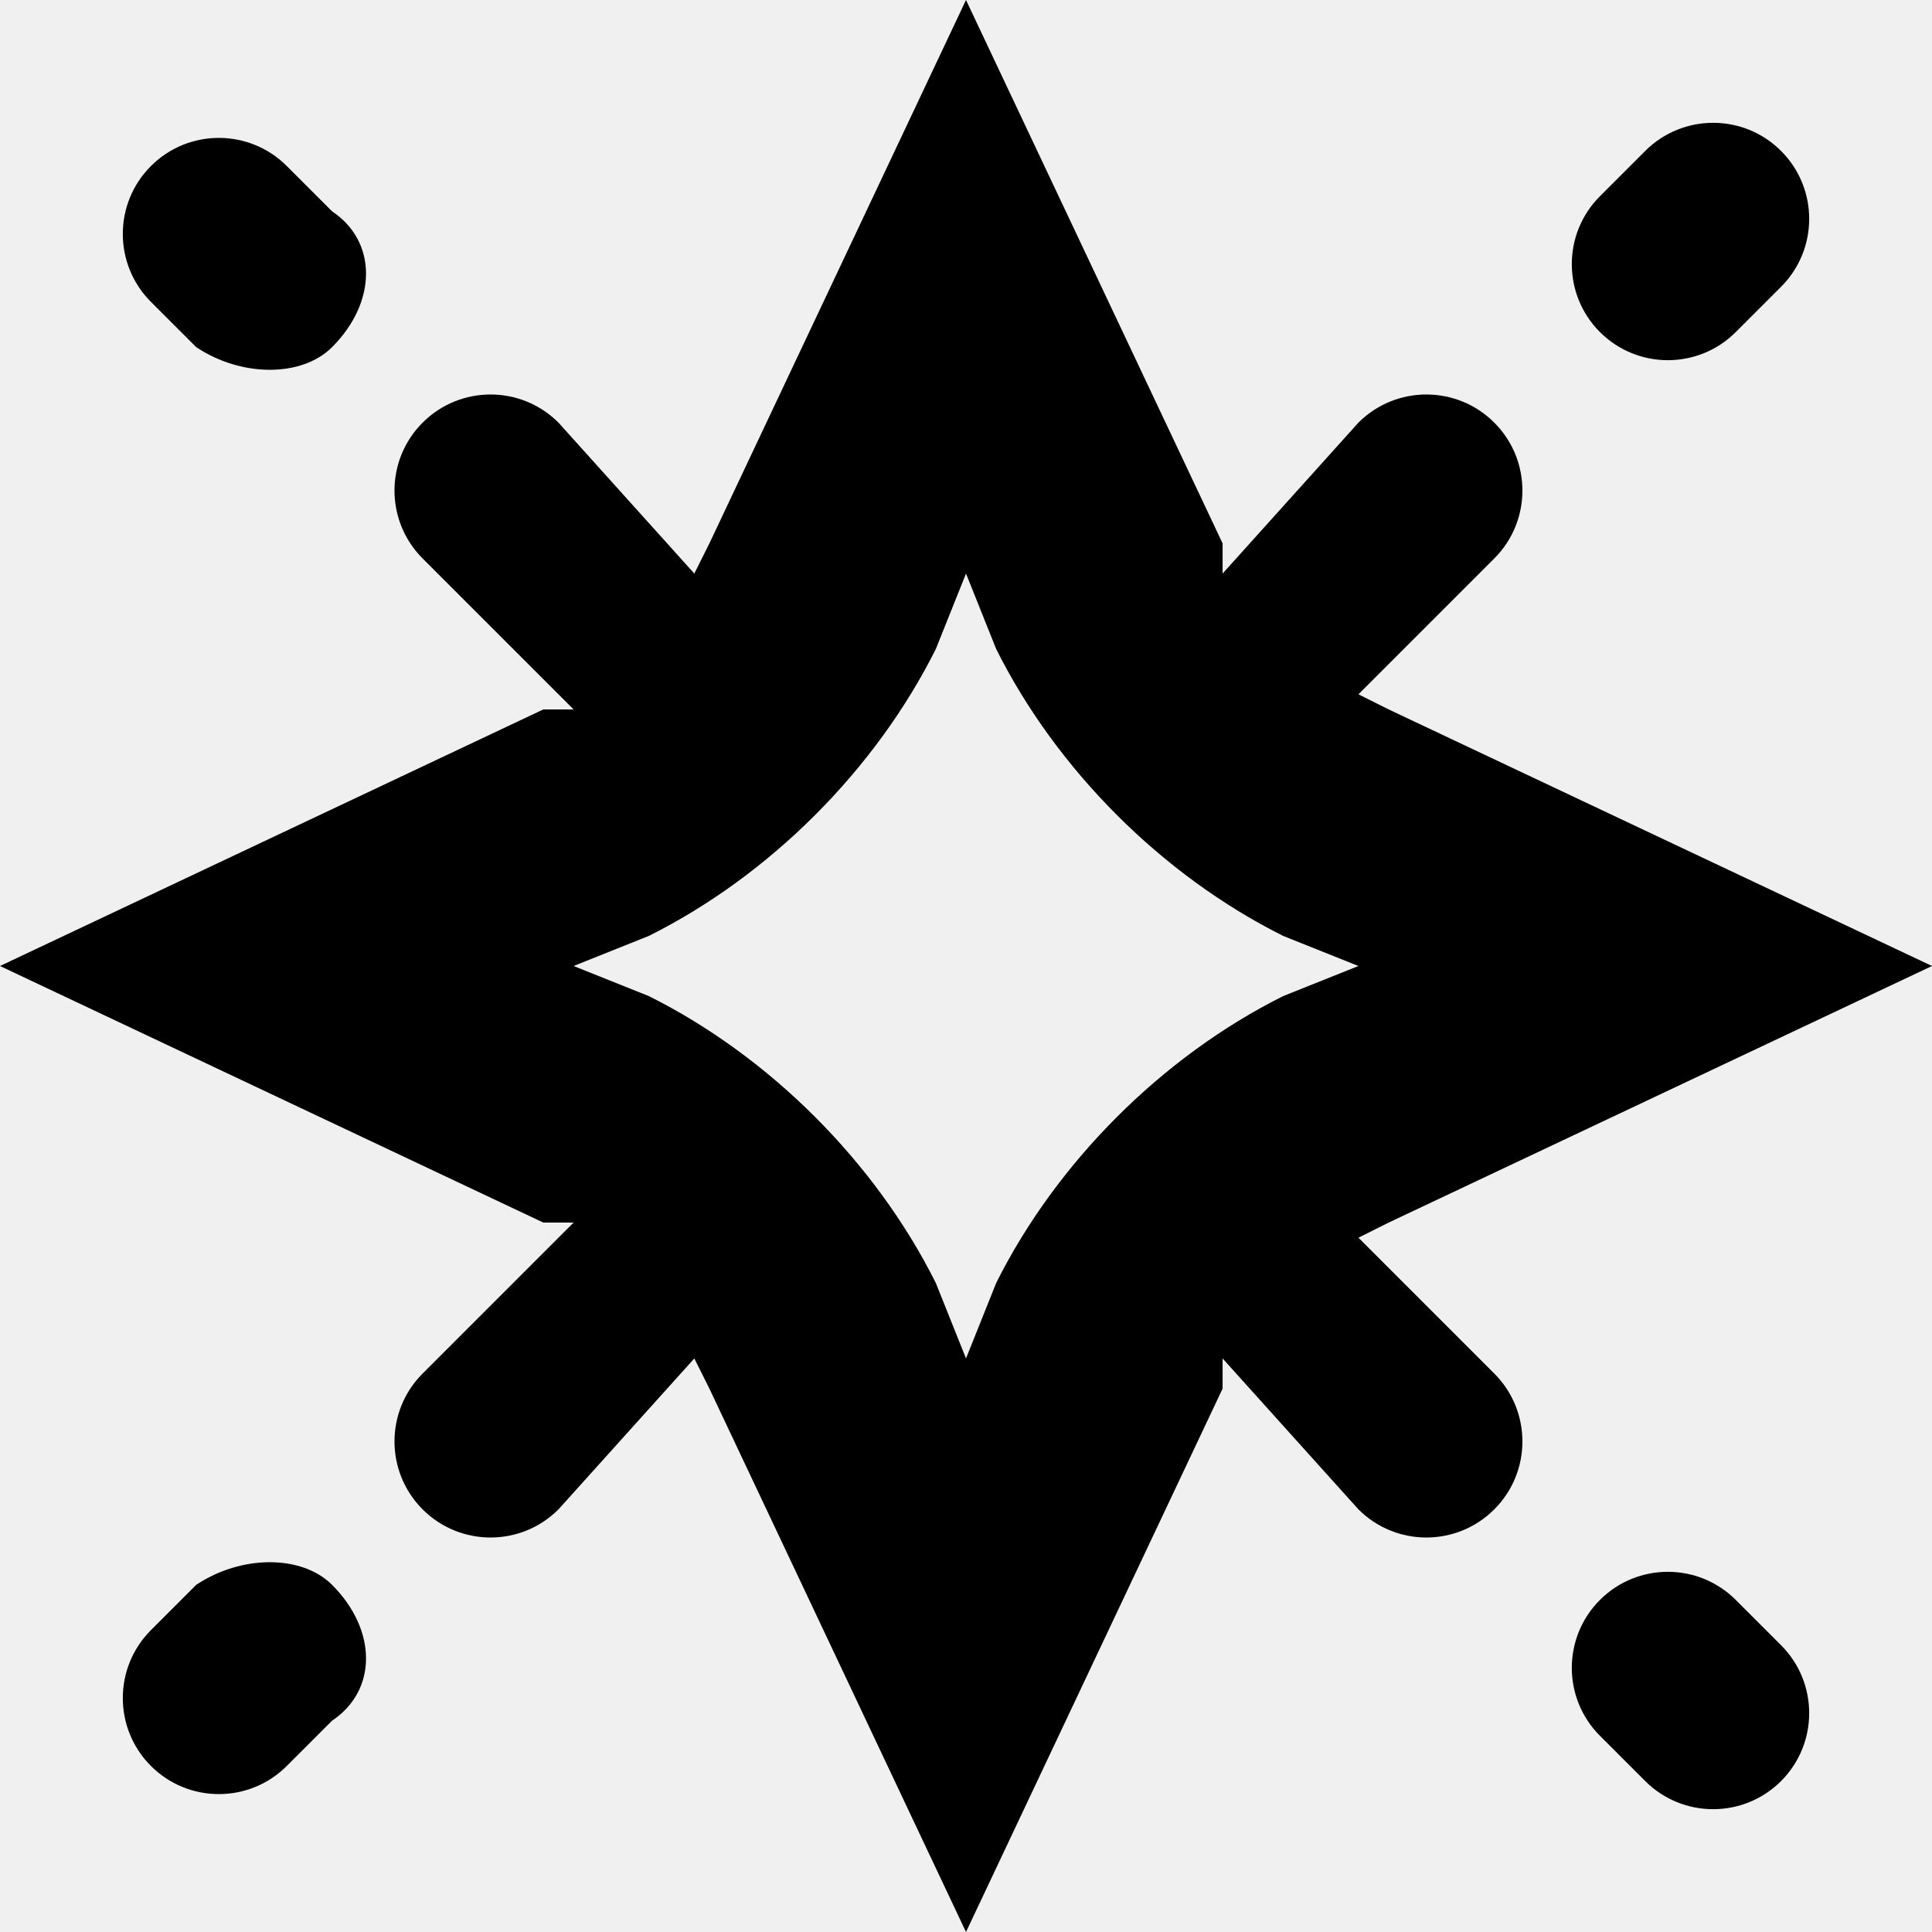
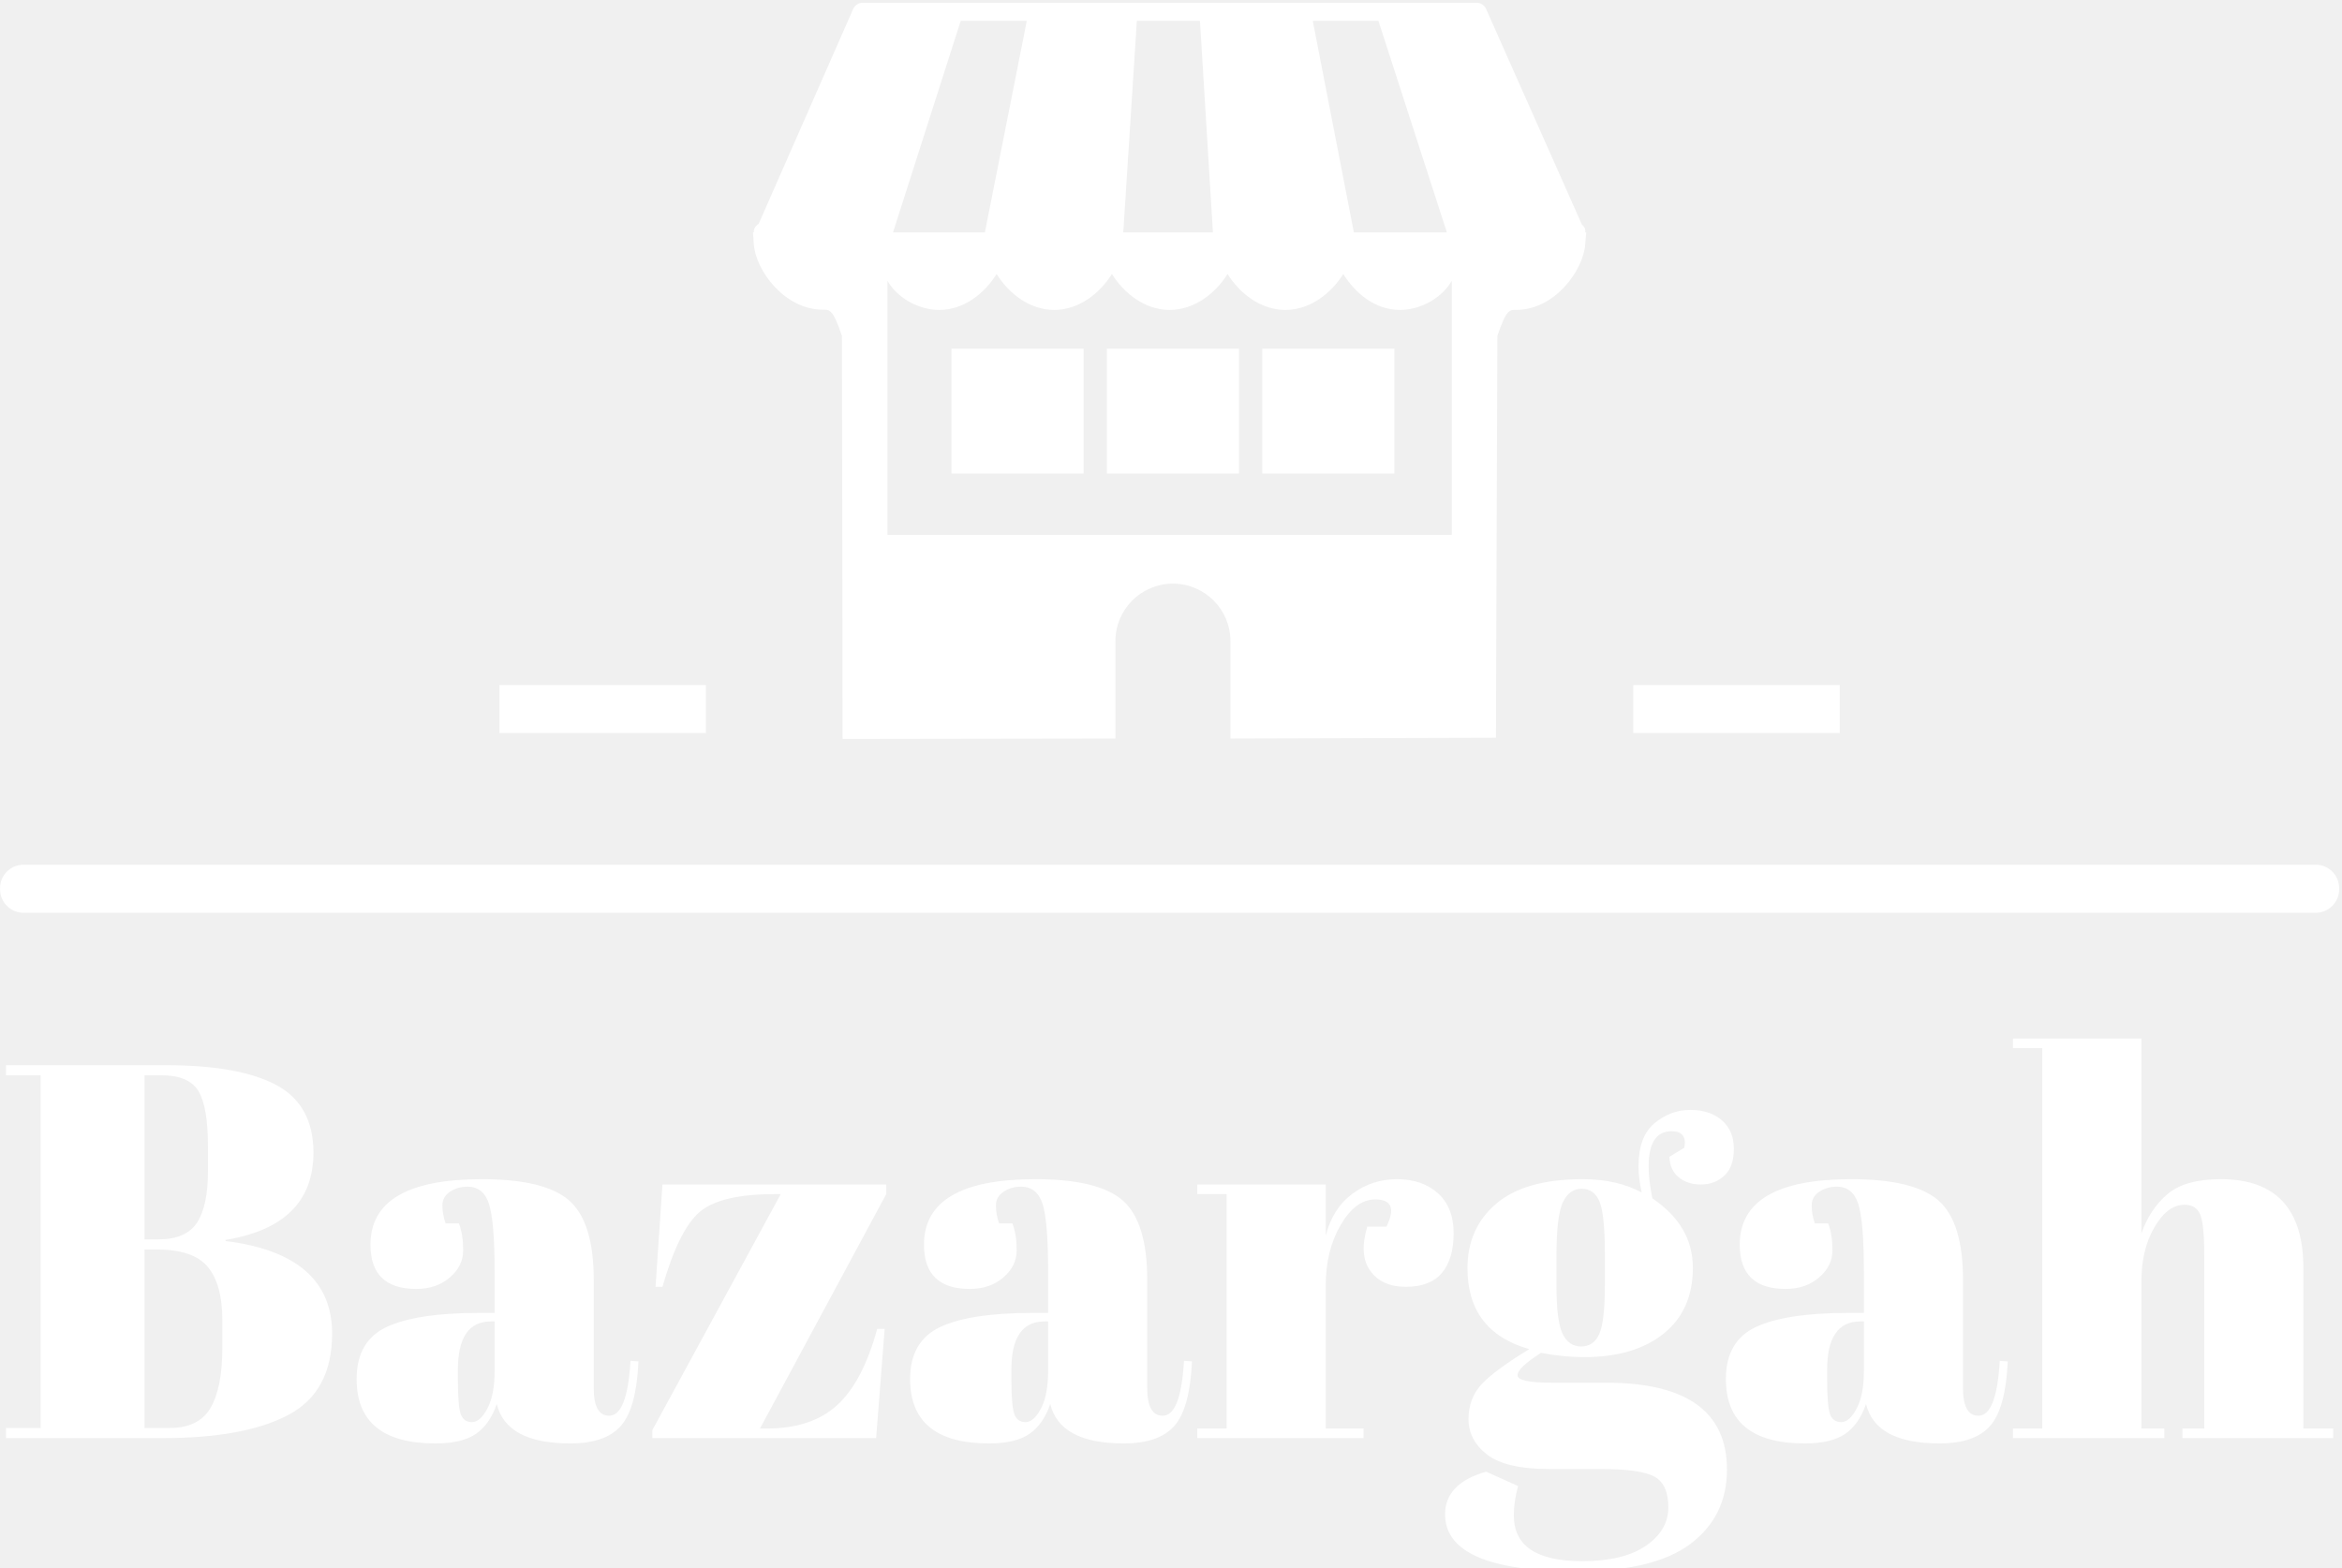
- <svg xmlns="http://www.w3.org/2000/svg" viewBox="0 0 128 128">
-   <path fill-rule="evenodd" d="M81 36 64 0 47 36l-1 2-9-10a6 6 0 0 0-9 9l10 10h-2L0 64l36 17h2L28 91a6 6 0 1 0 9 9l9-10 1 2 17 36 17-36v-2l9 10a6 6 0 1 0 9-9l-9-9 2-1 36-17-36-17-2-1 9-9a6 6 0 1 0-9-9l-9 10v-2Zm-17 2-2 5c-4 8-11 15-19 19l-5 2 5 2c8 4 15 11 19 19l2 5 2-5c4-8 11-15 19-19l5-2-5-2c-8-4-15-11-19-19l-2-5Z" clip-rule="evenodd" />
-   <path d="M118 19a6 6 0 0 0-9-9l-3 3a6 6 0 1 0 9 9l3-3Zm-96 4c-2 2-6 2-9 0l-3-3a6 6 0 1 1 9-9l3 3c3 2 3 6 0 9Zm0 82c-2-2-6-2-9 0l-3 3a6 6 0 1 0 9 9l3-3c3-2 3-6 0-9Zm96 4a6 6 0 0 1-9 9l-3-3a6 6 0 1 1 9-9l3 3Z" />
-   <style>path{fill:#000}@media (prefers-color-scheme:dark){path{fill:#fff}}</style>
+ <svg xmlns="http://www.w3.org/2000/svg" version="1.1" width="1500" height="1004" viewBox="0 0 1500 1004">
+   <g transform="matrix(1,0,0,1,-0.890812,1.813693)">
+     <svg viewBox="0 0 369 247" data-background-color="#161618" preserveAspectRatio="xMidYMid meet" height="1004" width="1500">
+       <g id="tight-bounds" transform="matrix(1,0,0,1,0.2191397,-0.02718719)">
+         <svg viewBox="0 0 368.562 247.2" height="247.2" width="368.562">
+           <g>
+             <svg viewBox="0 0 397.498 266.608" height="247.2" width="368.562">
+               <g>
+                 <rect width="397.498" height="8.166" x="0" y="146.516" fill="#ffffff" opacity="1" stroke-width="0" stroke="transparent" fill-opacity="1" class="rect-yte-0" data-fill-palette-color="secondary" rx="1%" id="yte-0" data-palette-color="#ffffff" />
+               </g>
+               <g transform="matrix(1,0,0,1,0.9888,176.0583)">
+                 <svg viewBox="0 0 395.52 90.549" height="90.549" width="395.52">
+                   <g id="textblocktransform">
+                     <svg viewBox="0 0 395.52 90.549" height="90.549" width="395.52" id="textblock">
+                       <g>
+                         <svg viewBox="0 0 395.52 90.549" height="90.549" width="395.52">
+                           <g transform="matrix(1,0,0,1,0,0)">
+                             <svg width="395.52" viewBox="1.05 -37.5 218.38 50" height="90.549" data-palette-color="#ffffff">
+                               <path d="M1.05-34.05L1.05-35 16-35Q22.95-35 26.43-33.13 29.9-31.25 29.9-26.8L29.9-26.8Q29.9-19.95 21.65-18.6L21.65-18.6 21.65-18.5Q31.65-17.25 31.65-9.8L31.65-9.8Q31.65-4.35 27.55-2.18 23.45 0 15.75 0L15.75 0 1.05 0 1.05-0.95 4.3-0.95 4.3-34.05 1.05-34.05ZM15.2-17.7L14.05-17.7 14.05-0.95 16.4-0.95Q19.15-0.95 20.25-2.85 21.35-4.75 21.35-8.45L21.35-8.45 21.35-11.1Q21.35-14.4 20-16.05 18.65-17.7 15.2-17.7L15.2-17.7ZM15.65-34.05L14.05-34.05 14.05-18.65 15.35-18.65Q17.95-18.65 18.98-20.23 20-21.8 20-25.05L20-25.05 20-27.4Q20-31.1 19.1-32.58 18.2-34.05 15.65-34.05L15.65-34.05ZM45.45-11.75L45.45-11.75 46.9-11.75 46.9-15.6Q46.9-20.35 46.37-21.98 45.85-23.6 44.35-23.6L44.35-23.6Q43.45-23.6 42.72-23.13 42-22.65 42-21.83 42-21 42.3-20.15L42.3-20.15 43.55-20.15Q43.95-19.1 43.95-17.63 43.95-16.15 42.7-15.08 41.45-14 39.55-14L39.55-14Q35.25-14 35.25-18.15L35.25-18.15Q35.25-24.3 45.7-24.3L45.7-24.3Q51.65-24.3 53.92-22.28 56.2-20.25 56.2-14.85L56.2-14.85 56.2-4.7Q56.2-2.1 57.65-2.1L57.65-2.1Q59.35-2.1 59.65-7.25L59.65-7.25 60.4-7.2Q60.2-2.8 58.75-1.15 57.3 0.5 54 0.5L54 0.5Q48 0.5 47.1-3.2L47.1-3.2Q46.45-1.3 45.15-0.4 43.85 0.5 41.35 0.5L41.35 0.5Q33.95 0.5 33.95-5.55L33.95-5.55Q33.95-9.1 36.77-10.43 39.6-11.75 45.45-11.75ZM43.45-5.6Q43.45-3 43.72-2.25 44-1.5 44.77-1.5 45.55-1.5 46.22-2.78 46.9-4.05 46.9-6.3L46.9-6.3 46.9-10.95 46.55-10.95Q43.45-10.95 43.45-6.4L43.45-6.4 43.45-5.6ZM62.65-23.8L83.65-23.8 83.65-22.9 71.8-0.9 72.45-0.9Q76.65-0.9 79.05-3.1 81.45-5.3 82.8-10.25L82.8-10.25 83.5-10.25 82.7 0 61.7 0 61.7-0.75 73.75-22.9 73.2-22.9Q68.15-22.9 66.17-21.25 64.2-19.6 62.65-14.2L62.65-14.2 62-14.2 62.65-23.8ZM97.39-11.75L97.39-11.75 98.84-11.75 98.84-15.6Q98.84-20.35 98.32-21.98 97.79-23.6 96.29-23.6L96.29-23.6Q95.39-23.6 94.67-23.13 93.94-22.65 93.94-21.83 93.94-21 94.24-20.15L94.24-20.15 95.49-20.15Q95.89-19.1 95.89-17.63 95.89-16.15 94.64-15.08 93.39-14 91.49-14L91.49-14Q87.19-14 87.19-18.15L87.19-18.15Q87.19-24.3 97.64-24.3L97.64-24.3Q103.59-24.3 105.87-22.28 108.14-20.25 108.14-14.85L108.14-14.85 108.14-4.7Q108.14-2.1 109.59-2.1L109.59-2.1Q111.29-2.1 111.59-7.25L111.59-7.25 112.34-7.2Q112.14-2.8 110.69-1.15 109.24 0.5 105.94 0.5L105.94 0.5Q99.94 0.5 99.04-3.2L99.04-3.2Q98.39-1.3 97.09-0.4 95.79 0.5 93.29 0.5L93.29 0.5Q85.89 0.5 85.89-5.55L85.89-5.55Q85.89-9.1 88.72-10.43 91.54-11.75 97.39-11.75ZM95.39-5.6Q95.39-3 95.67-2.25 95.94-1.5 96.72-1.5 97.49-1.5 98.17-2.78 98.84-4.05 98.84-6.3L98.84-6.3 98.84-10.95 98.49-10.95Q95.39-10.95 95.39-6.4L95.39-6.4 95.39-5.6ZM129.54-22.4L129.54-22.4Q127.69-22.4 126.29-20 124.89-17.6 124.89-14.3L124.89-14.3 124.89-0.9 128.44-0.9 128.44 0 112.84 0 112.84-0.9 115.59-0.9 115.59-22.9 112.84-22.9 112.84-23.8 124.89-23.8 124.89-19Q125.54-21.55 127.39-22.93 129.24-24.3 131.59-24.3 133.94-24.3 135.42-22.98 136.89-21.65 136.89-19.23 136.89-16.8 135.79-15.5 134.69-14.2 132.42-14.2 130.14-14.2 129.07-15.7 127.99-17.2 128.79-19.85L128.79-19.85 130.59-19.85Q131.84-22.4 129.54-22.4ZM157.14-26.4L157.14-26.4 158.54-27.25Q158.84-28.8 157.34-28.8L157.34-28.8Q155.19-28.8 155.19-25.5L155.19-25.5Q155.19-24.2 155.54-22.5L155.54-22.5Q159.34-19.95 159.34-15.98 159.34-12 156.59-9.8 153.84-7.6 149.14-7.6L149.14-7.6Q147.19-7.6 145.09-8L145.09-8Q142.89-6.6 142.89-5.9 142.89-5.2 146.09-5.2L146.09-5.2 151.19-5.2Q162.54-5.2 162.54 2.95L162.54 2.95Q162.54 7.35 159.11 9.93 155.69 12.5 148.44 12.5L148.44 12.5Q136.09 12.5 136.09 7.15L136.09 7.15Q136.09 4.25 139.94 3.15L139.94 3.15 142.94 4.5Q142.54 5.95 142.54 7.25L142.54 7.25Q142.54 11.55 148.94 11.55L148.94 11.55Q152.84 11.55 154.94 10.1 157.04 8.65 157.04 6.5 157.04 4.35 155.76 3.63 154.49 2.9 150.69 2.9L150.69 2.9 145.84 2.9Q141.79 2.9 140.04 1.55 138.29 0.2 138.29-1.78 138.29-3.75 139.54-5.08 140.79-6.4 143.99-8.35L143.99-8.35Q138.19-10 138.19-15.95L138.19-15.95Q138.19-19.7 140.89-22 143.59-24.3 148.99-24.3L148.99-24.3Q152.24-24.3 154.54-23.05L154.54-23.05Q154.24-24.4 154.24-25.5L154.24-25.5Q154.24-28.3 155.74-29.55 157.24-30.8 159.09-30.8 160.94-30.8 162.06-29.83 163.19-28.85 163.19-27.15 163.19-25.45 162.29-24.63 161.39-23.8 160.11-23.8 158.84-23.8 158.01-24.48 157.19-25.15 157.14-26.4ZM146.54-17.05L146.54-17.05 146.54-14.35Q146.54-11 147.11-9.8 147.69-8.6 148.86-8.6 150.04-8.6 150.56-9.78 151.09-10.95 151.09-14.6L151.09-14.6 151.09-17.05Q151.09-20.95 150.59-22.18 150.09-23.4 148.91-23.4 147.74-23.4 147.14-22.13 146.54-20.85 146.54-17.05ZM173.94-11.75L173.94-11.75 175.39-11.75 175.39-15.6Q175.39-20.35 174.86-21.98 174.34-23.6 172.84-23.6L172.84-23.6Q171.94-23.6 171.21-23.13 170.49-22.65 170.49-21.83 170.49-21 170.79-20.15L170.79-20.15 172.04-20.15Q172.44-19.1 172.44-17.63 172.44-16.15 171.19-15.08 169.94-14 168.04-14L168.04-14Q163.74-14 163.74-18.15L163.74-18.15Q163.74-24.3 174.19-24.3L174.19-24.3Q180.14-24.3 182.41-22.28 184.69-20.25 184.69-14.85L184.69-14.85 184.69-4.7Q184.69-2.1 186.14-2.1L186.14-2.1Q187.84-2.1 188.14-7.25L188.14-7.25 188.89-7.2Q188.69-2.8 187.24-1.15 185.79 0.5 182.49 0.5L182.49 0.5Q176.49 0.5 175.59-3.2L175.59-3.2Q174.94-1.3 173.64-0.4 172.34 0.5 169.84 0.5L169.84 0.5Q162.44 0.5 162.44-5.55L162.44-5.55Q162.44-9.1 165.26-10.43 168.09-11.75 173.94-11.75ZM171.94-5.6Q171.94-3 172.21-2.25 172.49-1.5 173.26-1.5 174.04-1.5 174.71-2.78 175.39-4.05 175.39-6.3L175.39-6.3 175.39-10.95 175.04-10.95Q171.94-10.95 171.94-6.4L171.94-6.4 171.94-5.6ZM189.38-36.6L189.38-37.5 201.43-37.5 201.43-19.2Q202.23-21.5 203.88-22.9 205.53-24.3 208.88-24.3L208.88-24.3Q216.63-24.3 216.63-15.95L216.63-15.95 216.63-0.9 219.43-0.9 219.43 0 205.28 0 205.28-0.9 207.33-0.9 207.33-17.15Q207.33-20.15 206.93-21.03 206.53-21.9 205.48-21.9L205.48-21.9Q203.88-21.9 202.66-19.8 201.43-17.7 201.43-14.7L201.43-14.7 201.43-0.9 203.58-0.9 203.58 0 189.38 0 189.38-0.9 192.13-0.9 192.13-36.6 189.38-36.6Z" opacity="1" transform="matrix(1,0,0,1,0,0)" fill="#ffffff" class="wordmark-text-0" data-fill-palette-color="primary" id="text-0" />
+                             </svg>
+                           </g>
+                         </svg>
+                       </g>
+                     </svg>
+                   </g>
+                 </svg>
+               </g>
+               <g transform="matrix(1,0,0,1,119.948,0)">
+                 <svg viewBox="0 0 157.602 125.139" height="125.139" width="157.602">
+                   <g>
+                     <svg version="1.1" x="8" y="0" viewBox="9.22 11.14 85.13 75.233" enable-background="new 0 0 100 100" xml:space="preserve" height="125.139" width="141.602" class="icon-icon-0" data-fill-palette-color="accent" id="icon-0">
+                       <g fill="#ffffff" data-fill-palette-color="accent">
+                         <g fill="#ffffff" data-fill-palette-color="accent">
+                           <path d="M70.611 34.62L66.412 13.002H73.12L80.113 34.62zM47.05 34.62L48.439 13.002H54.885L56.212 34.62zM23.523 34.62L30.442 13.002H37.193L32.911 34.62zM22.957 65.521V39.557C23.887 41.195 26.002 42.535 28.263 42.535 30.835 42.535 32.897 40.8 34.112 38.867 35.325 40.8 37.42 42.535 39.993 42.535 42.565 42.535 44.677 40.8 45.889 38.867 47.102 40.8 49.221 42.535 51.795 42.535 54.367 42.535 56.491 40.8 57.705 38.867 58.917 40.8 61.042 42.535 63.613 42.535 66.187 42.535 68.312 40.8 69.527 38.867 70.74 40.8 72.736 42.535 75.31 42.535 77.572 42.535 79.683 41.195 80.613 39.557V65.521zM94.25 34.62C94.26 34.62 94.27 34.39 94.23 34.26 94.169 34.07 94.049 33.94 93.91 33.82L84.18 11.92A1.12 1.12 0 0 0 83.111 11.14H20.46C19.97 11.14 19.54 11.47 19.39 11.94L9.8 33.74C9.58 33.89 9.4 34.07 9.32 34.34 9.29 34.45 9.31 34.62 9.31 34.62H9.22L9.31 35.87C9.51 38.5 12.44 42.51 16.35 42.51 17.02 42.51 17.38 42.41 18.31 45.2L18.375 86.373C20.155 86.373 46.25 86.33 46.25 86.33V76.38A5.875 5.875 0 1 1 58 76.38V86.33S82.105 86.251 85.125 86.251L85.27 45.2C86.201 42.41 86.55 42.53 87.22 42.53 91.13 42.53 94.04 38.5 94.241 35.87L94.35 34.62z" fill="#ffffff" data-fill-palette-color="accent" />
+                         </g>
+                       </g>
+                       <rect x="29.5" y="46.5" width="13.5" height="12.75" fill="#ffffff" data-fill-palette-color="accent" />
+                       <rect x="45.375" y="46.5" width="13.5" height="12.75" fill="#ffffff" data-fill-palette-color="accent" />
+                       <rect x="61.25" y="46.5" width="13.5" height="12.75" fill="#ffffff" data-fill-palette-color="accent" />
+                     </svg>
+                   </g>
+                 </svg>
+               </g>
+               <g>
+                 <rect width="35.085" height="8.166" y="115.973" x="277.55" fill="#ffffff" data-fill-palette-color="secondary" />
+                 <rect width="35.085" height="8.166" y="115.973" x="84.863" fill="#ffffff" data-fill-palette-color="secondary" />
+               </g>
+             </svg>
+           </g>
+           <defs />
+         </svg>
+         <rect width="368.562" height="247.2" fill="none" stroke="none" visibility="hidden" />
+       </g>
+     </svg>
+   </g>
</svg>
